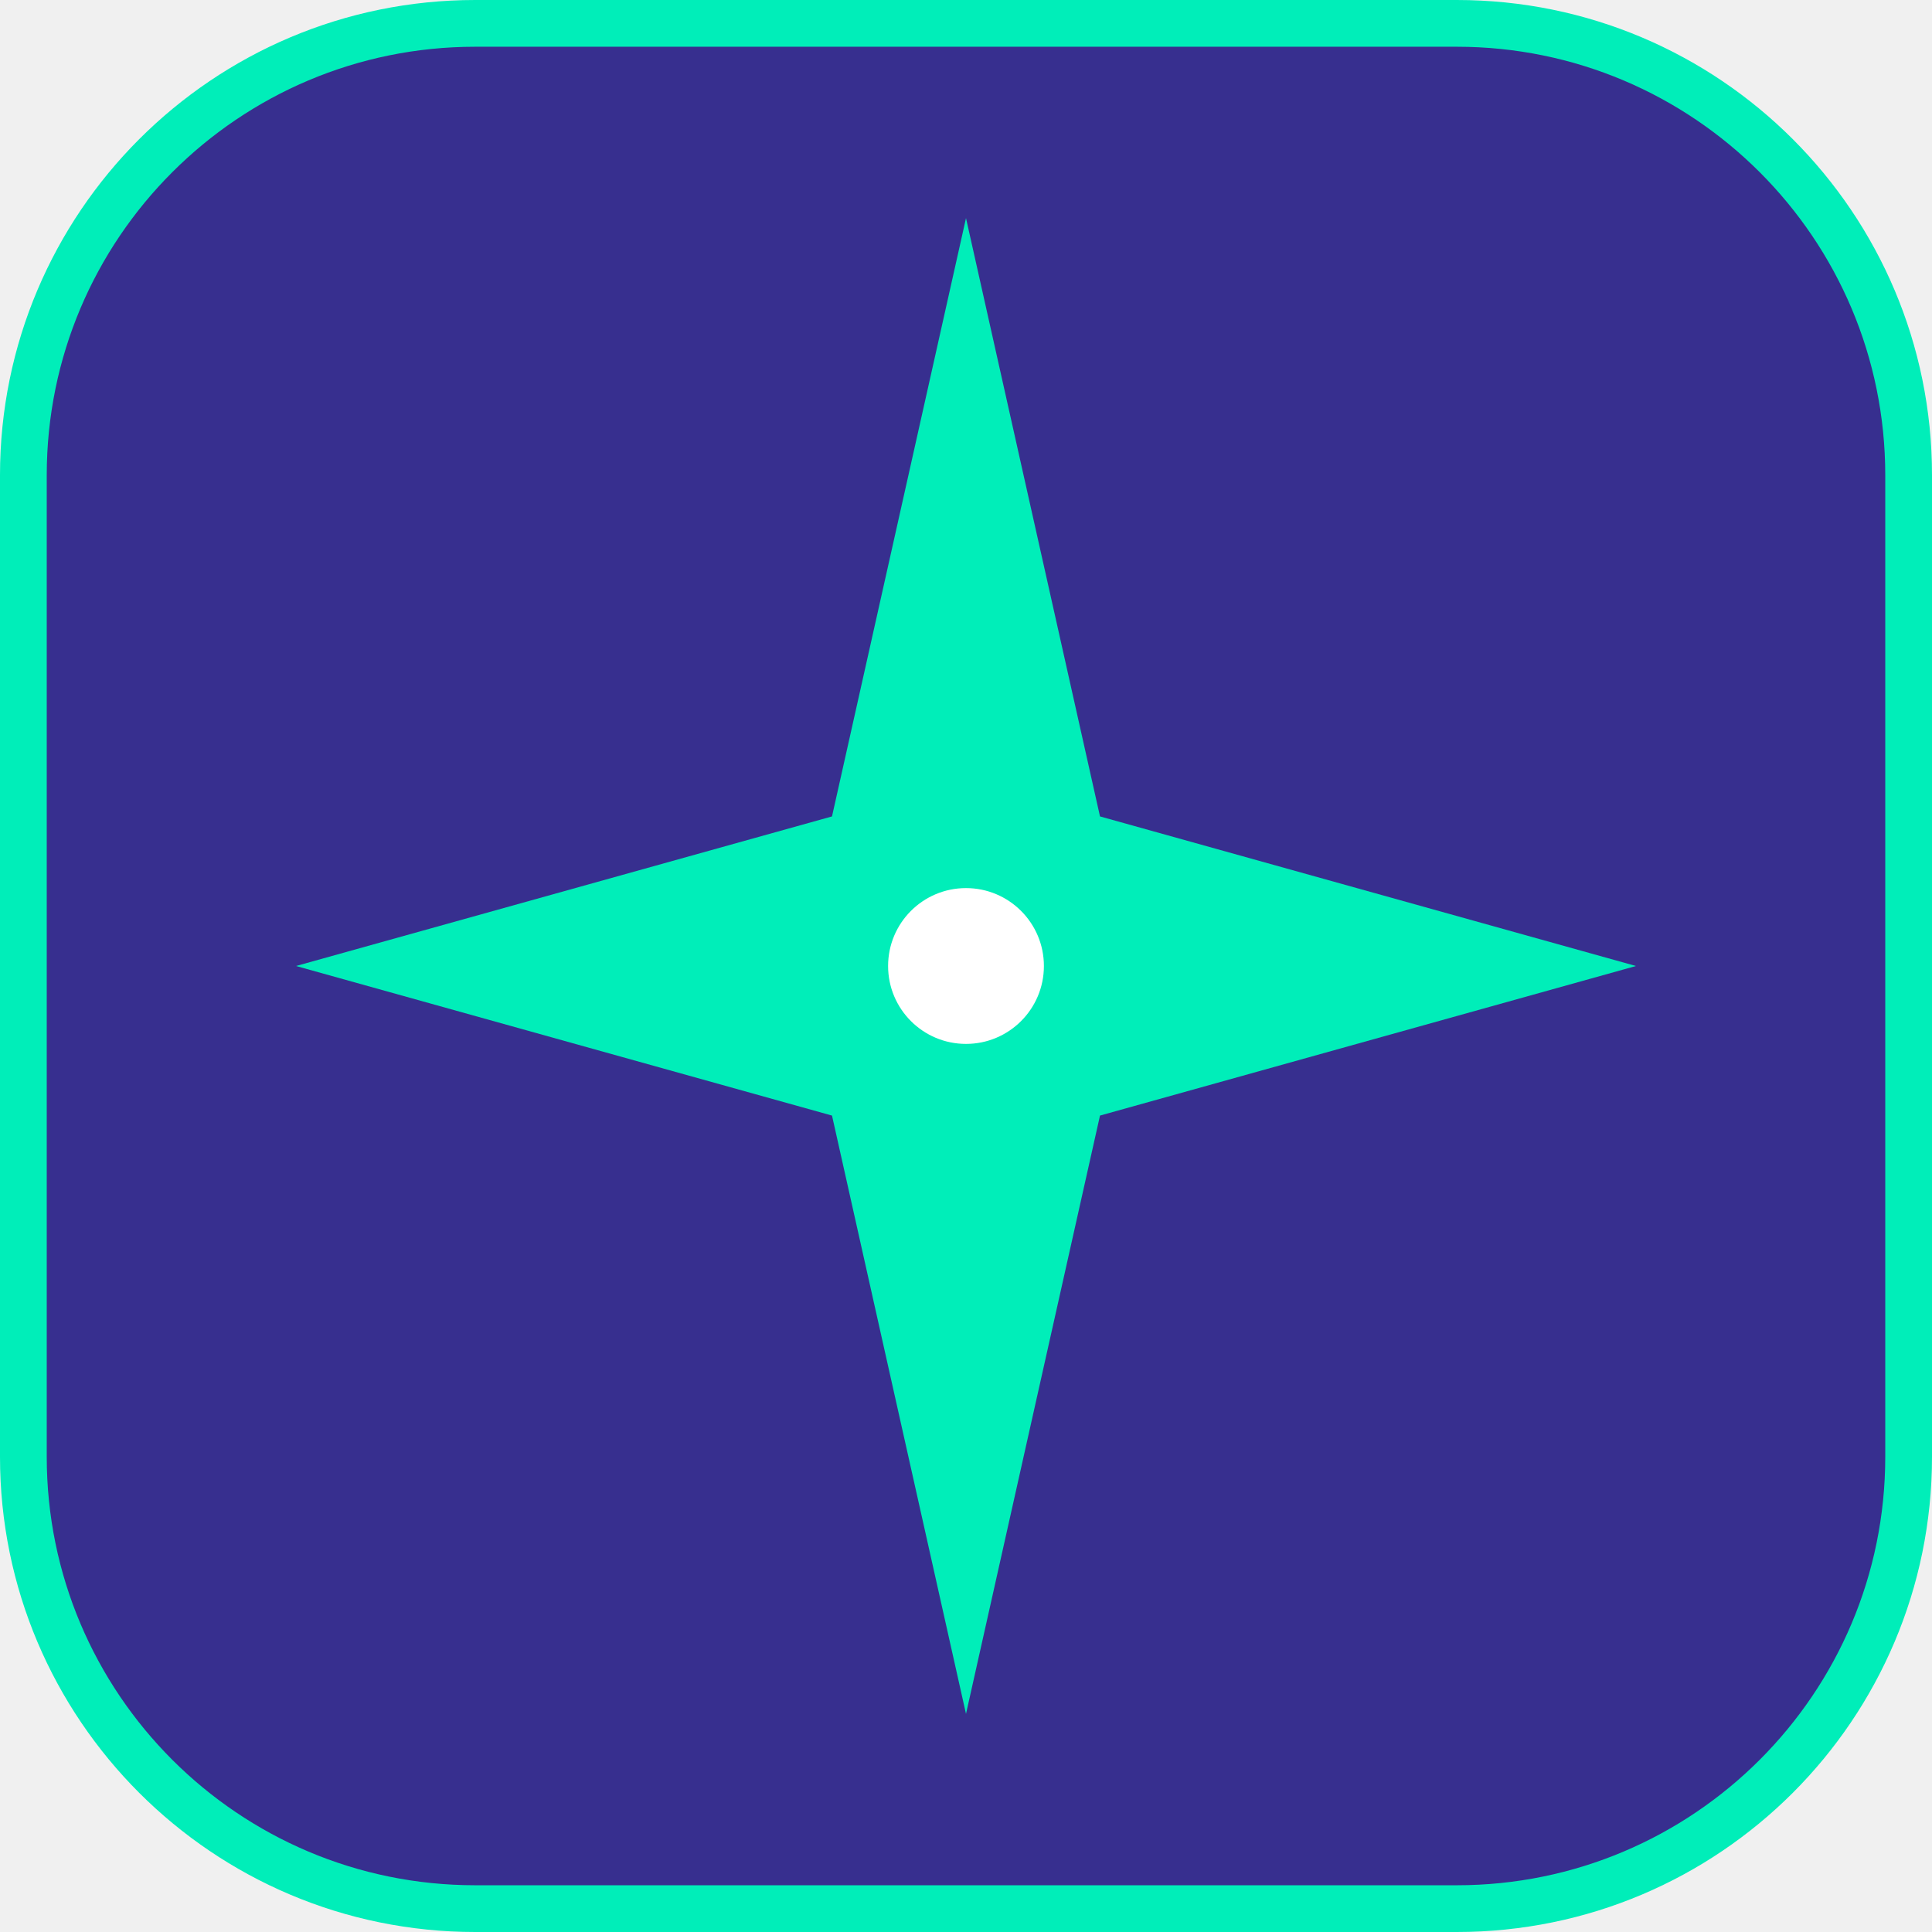
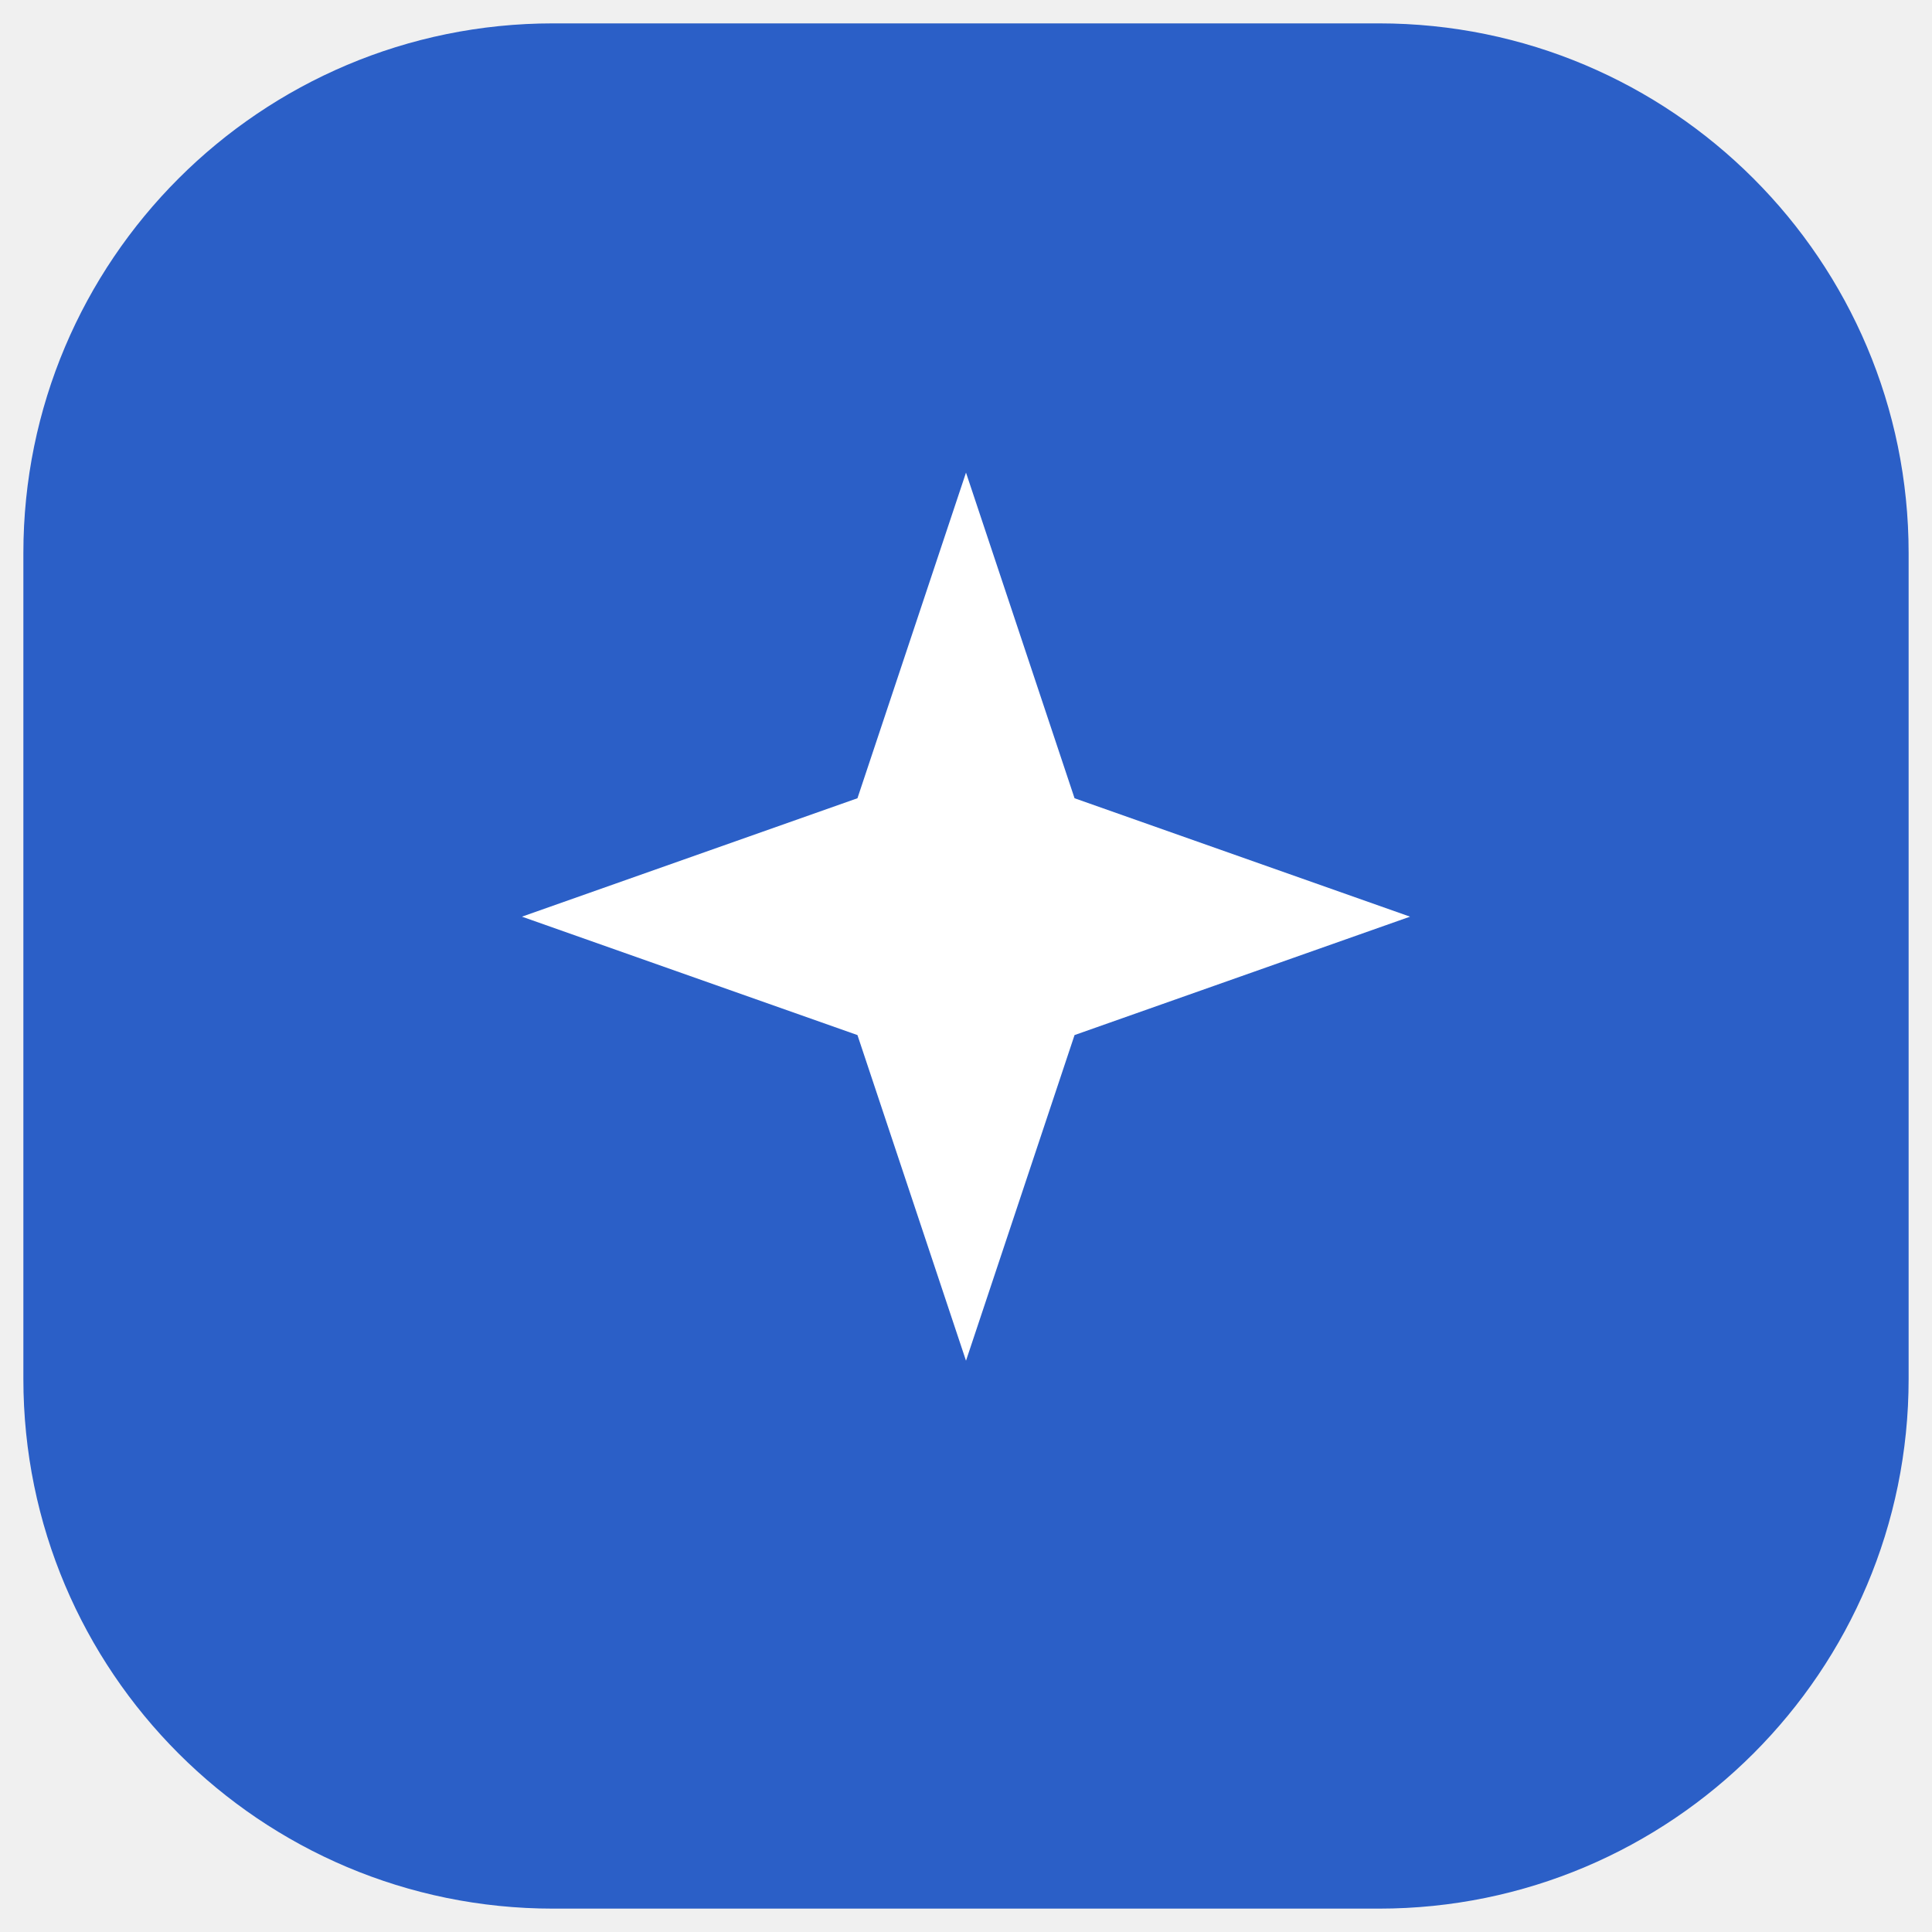
<svg xmlns="http://www.w3.org/2000/svg" viewBox="0 0 124 124">
-   <rect x="1.5" y="1.5" width="121" height="121" rx="29" fill="#372F8F" stroke="#00EEB9" stroke-width="3" />
-   <polygon fill="#00EEB9" points="62,14 70.6,52.4 105,62 70.6,71.6 62,110 53.4,71.6 19,62 53.4,52.4" />
-   <circle cx="62" cy="62" r="5" fill="#FFFFFF" />
+   <rect x="1.5" y="1.5" width="121" height="121" rx="34" fill="#2b5fc7" />
+   <svg x="24" y="24" width="76" height="76" viewBox="0 0 24 24">
+     <path fill="#ffffff" d="M12 2l2.2 6.6L21 11l-6.8 2.4L12 20l-2.2-6.6L3 11l6.8-2.4z" />
+   </svg>
</svg>
